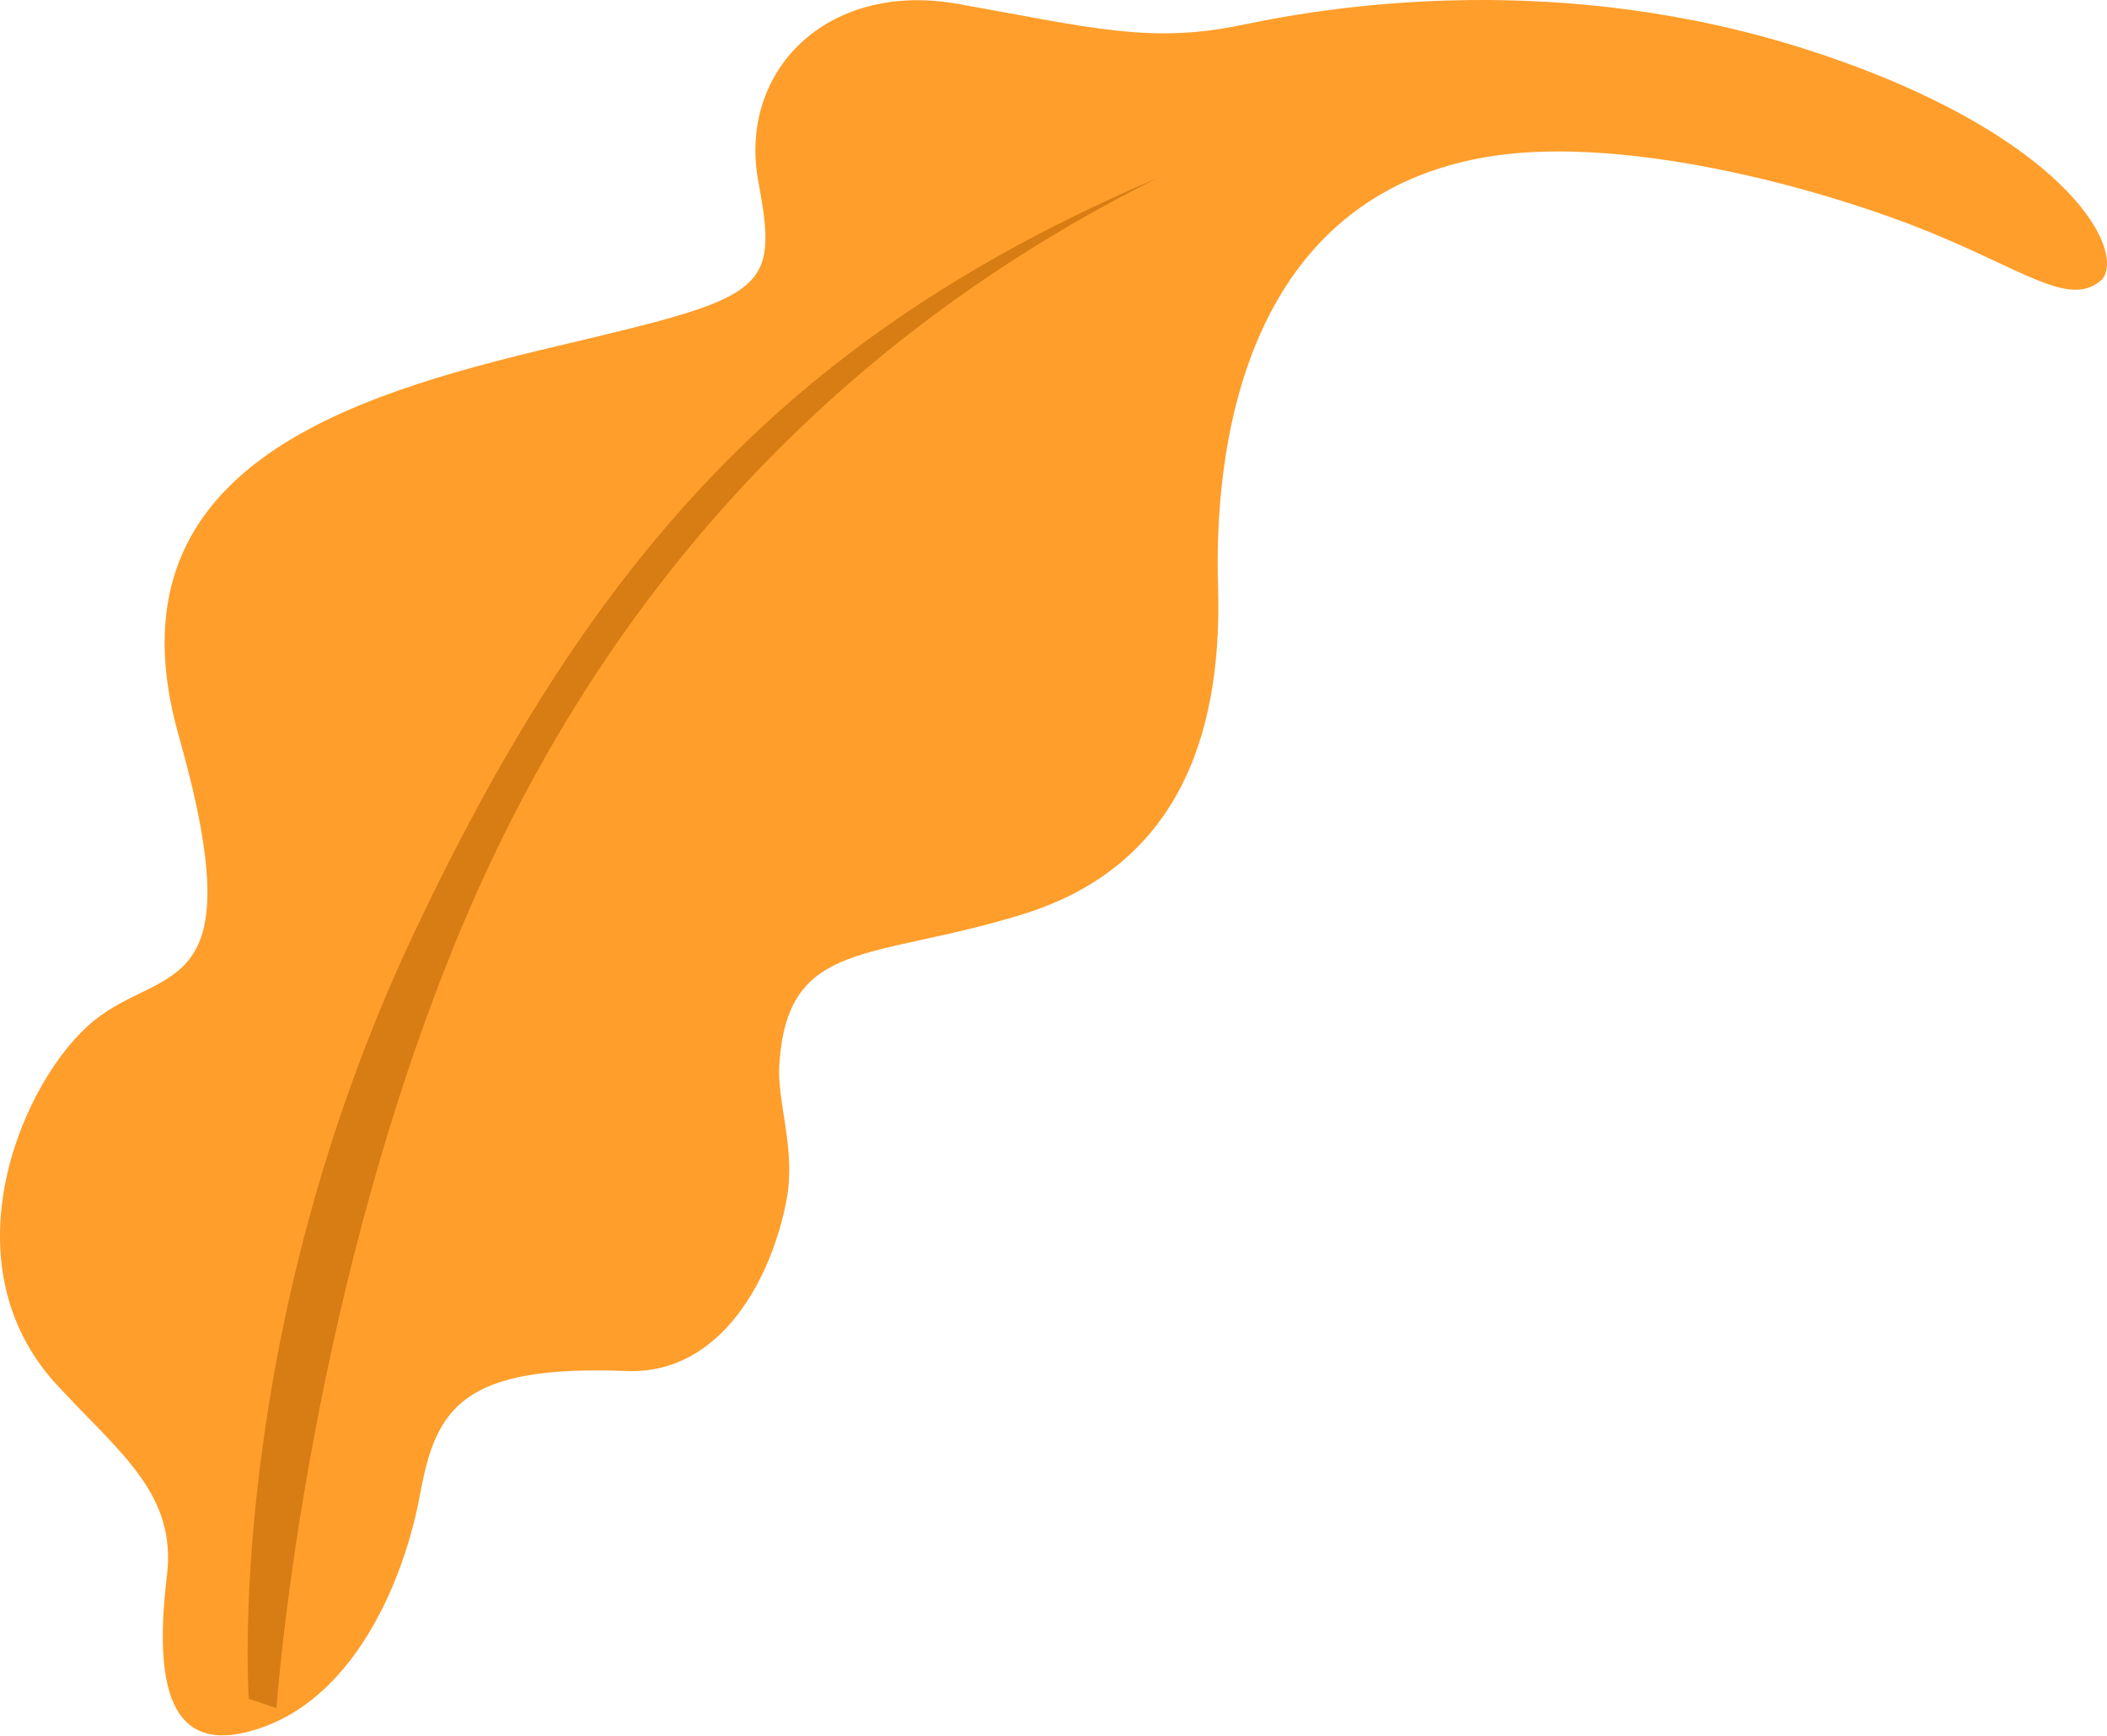
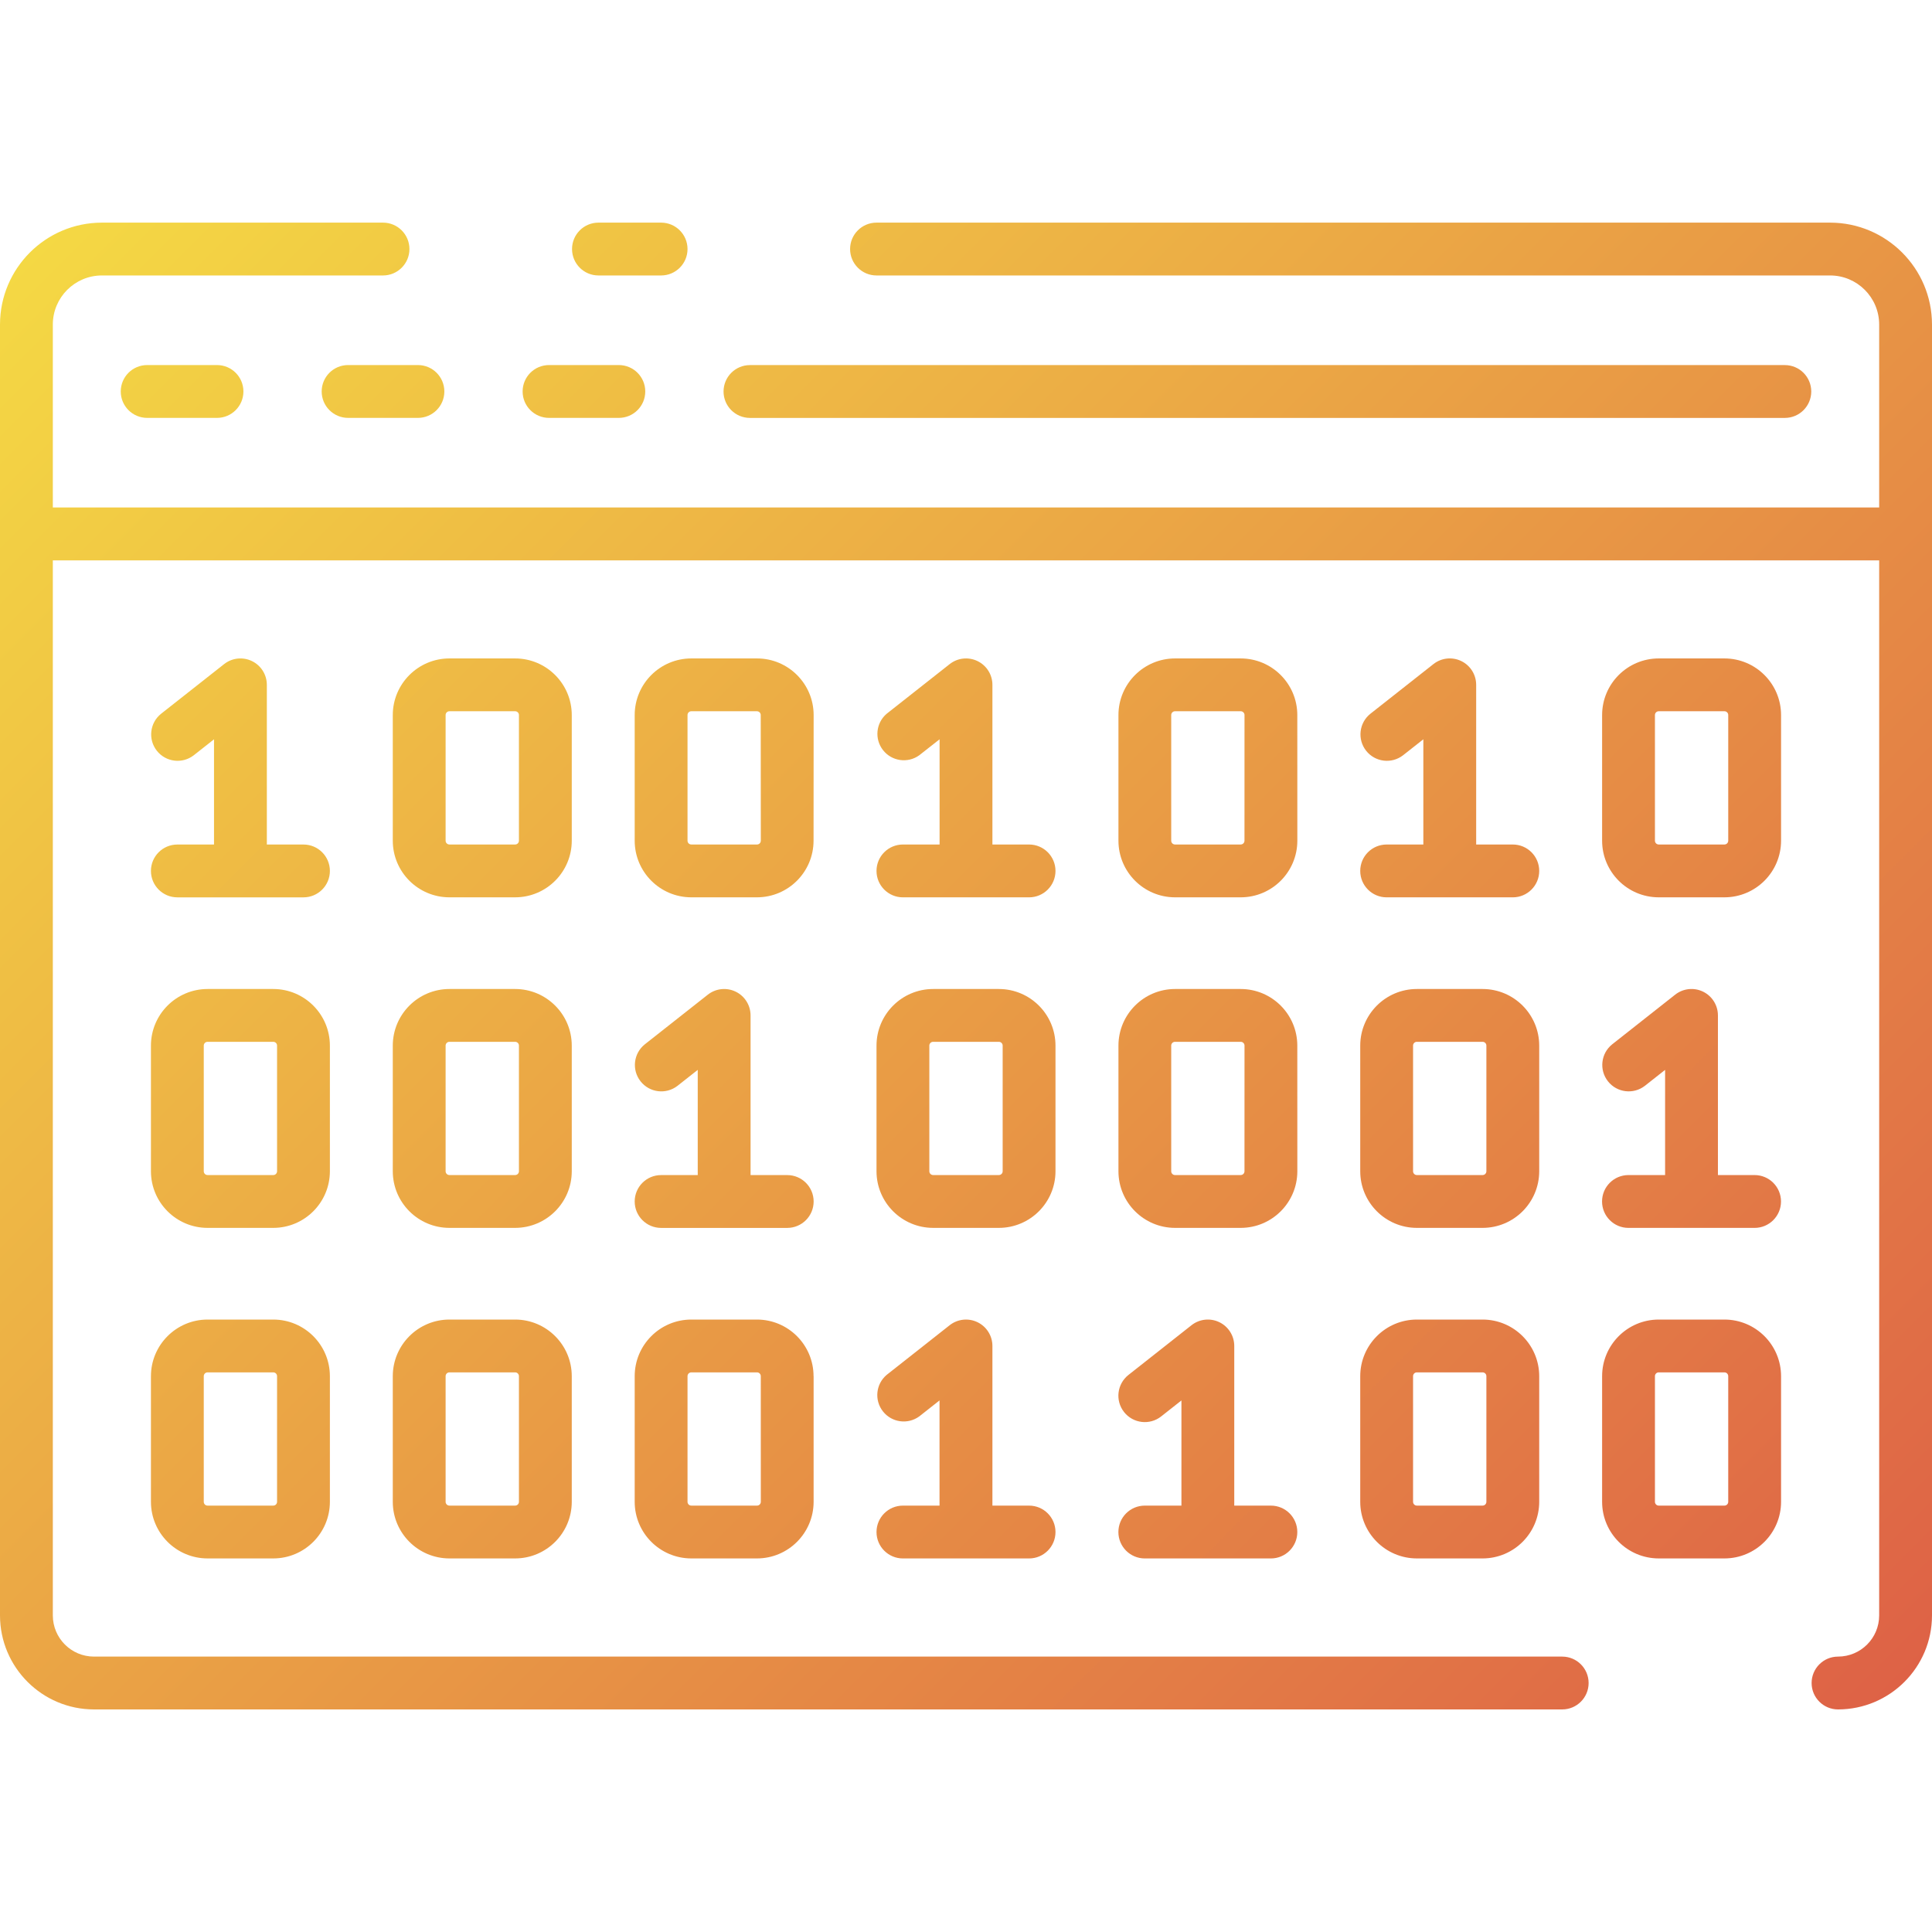
- <svg xmlns="http://www.w3.org/2000/svg" width="346" height="285">
-   <path d="M345.248 45.84c3.942-5.292-6.974-24.191-47.91-37.497-40.936-13.305-78.021-7.482-93.245-4.275-15.223 3.207-25.086.428-46.742-3.421-21.656-3.85-36.236 11.119-32.805 29.294 3.43 18.175 1.072 18.816-33.235 26.942-34.306 8.125-74.402 20.1-61.965 63.933 12.436 43.834-2.359 37.42-13.937 46.828-11.579 9.408-24.761 39.607-6.004 59.87 10.292 11.12 19.624 17.828 18.01 31.22-2.366 19.646 1.073 30.362 16.082 24.803 15.009-5.56 22.942-24.162 25.515-38.275 2.573-14.112 7.078-21.14 33.878-20.1 15.683.61 23.923-15.555 26.286-28.16 1.551-8.277-1.583-15.843-1.2-22.088 1.287-20.955 15.19-17.042 40.096-24.804 27.445-8.553 32.59-32.715 31.948-53.884-.644-21.168 3.469-63.086 43.495-70.344 20.713-3.756 51.01 3.647 70.416 11.075 18.094 6.925 25.83 13.99 31.317 8.883z" fill="#ff9e2b" />
-   <path d="M40.851 279.001l4.549 1.512s4.407-64.31 29.217-125.317c26.76-65.8 71.439-104.035 115.53-125.988C130.032 54.865 97.38 91.177 68.155 152.89c-31.5 66.516-27.304 126.111-27.304 126.111z" fill="#d77d13" />
+ <svg xmlns="http://www.w3.org/2000/svg" width="512" height="512" viewBox="0 0 128 128">
+   <defs>
+     <linearGradient id="a" x1="118.724" y1="118.877" x2="9.276" y2="9.43" gradientUnits="userSpaceOnUse">
+       <stop offset="0" stop-color="#de6246" />
+       <stop offset="1" stop-color="#f4d844" />
+     </linearGradient>
+   </defs>
+   <path d="M128,21.5v85.528a6.233,6.233,0,0,1-6.226,6.226,1.75,1.75,0,0,1,0-3.5,2.729,2.729,0,0,0,2.726-2.726v-69.9H3.5v69.9a2.729,2.729,0,0,0,2.726,2.726H103.5a1.75,1.75,0,0,1,0,3.5H6.226A6.233,6.233,0,0,1,0,107.026V21.5a6.758,6.758,0,0,1,6.75-6.75H25.376a1.75,1.75,0,0,1,0,3.5H6.75A3.254,3.254,0,0,0,3.5,21.5V33.623h121V21.5a3.254,3.254,0,0,0-3.25-3.25H58.071a1.75,1.75,0,1,1,0-3.5H121.25A6.758,6.758,0,0,1,128,21.5Zm-88.351-3.25H43.8a1.75,1.75,0,0,0,0-3.5H39.649a1.75,1.75,0,1,0,0,3.5Zm10.038,9.438H118.25a1.75,1.75,0,0,0,0-3.5H49.687a1.75,1.75,0,0,0,0,3.5ZM9.75,24.186a1.75,1.75,0,0,0,0,3.5h4.627a1.75,1.75,0,0,0,0-3.5Zm11.562,1.75a1.751,1.751,0,0,0,1.75,1.75h4.627a1.75,1.75,0,0,0,0-3.5H23.062A1.75,1.75,0,0,0,21.312,25.936Zm15.063,1.75H41a1.75,1.75,0,0,0,0-3.5H36.375a1.75,1.75,0,0,0,0,3.5ZM37.881,55.7a3.755,3.755,0,0,1-3.75,3.75H29.773a3.755,3.755,0,0,1-3.75-3.75V47.373a3.755,3.755,0,0,1,3.75-3.75h4.358a3.755,3.755,0,0,1,3.75,3.75Zm-3.5-8.328a.25.25,0,0,0-.25-.25H29.773a.251.251,0,0,0-.25.25V55.7a.251.251,0,0,0,.25.25h4.358a.251.251,0,0,0,.25-.25ZM53.9,55.7a3.754,3.754,0,0,1-3.75,3.75H45.8a3.754,3.754,0,0,1-3.75-3.75V47.373a3.754,3.754,0,0,1,3.75-3.75h4.356a3.754,3.754,0,0,1,3.75,3.75Zm-3.5-8.328a.25.25,0,0,0-.25-.25H45.8a.25.25,0,0,0-.25.25V55.7a.251.251,0,0,0,.25.25h4.356a.251.251,0,0,0,.25-.25ZM85.952,55.7a3.754,3.754,0,0,1-3.75,3.75H77.846A3.754,3.754,0,0,1,74.1,55.7V47.373a3.754,3.754,0,0,1,3.75-3.75H82.2a3.754,3.754,0,0,1,3.75,3.75Zm-3.5-8.328a.25.25,0,0,0-.25-.25H77.846a.25.25,0,0,0-.25.25V55.7a.251.251,0,0,0,.25.25H82.2a.251.251,0,0,0,.25-.25Zm35.548,0V55.7a3.755,3.755,0,0,1-3.75,3.75h-4.356a3.754,3.754,0,0,1-3.75-3.75V47.373a3.754,3.754,0,0,1,3.75-3.75h4.356A3.755,3.755,0,0,1,118,47.373Zm-3.5,0a.25.25,0,0,0-.25-.25h-4.356a.25.25,0,0,0-.25.25V55.7a.251.251,0,0,0,.25.25h4.356a.251.251,0,0,0,.25-.25ZM21.856,77.6a3.754,3.754,0,0,1-3.75,3.75H13.75A3.755,3.755,0,0,1,10,77.6V69.274a3.755,3.755,0,0,1,3.75-3.75h4.356a3.754,3.754,0,0,1,3.75,3.75Zm-3.5-8.327a.25.25,0,0,0-.25-.25H13.75a.25.25,0,0,0-.25.25V77.6a.25.25,0,0,0,.25.25h4.356a.25.25,0,0,0,.25-.25ZM37.881,77.6a3.755,3.755,0,0,1-3.75,3.75H29.773a3.755,3.755,0,0,1-3.75-3.75V69.274a3.755,3.755,0,0,1,3.75-3.75h4.358a3.755,3.755,0,0,1,3.75,3.75Zm-3.5-8.327a.25.25,0,0,0-.25-.25H29.773a.251.251,0,0,0-.25.25V77.6a.251.251,0,0,0,.25.25h4.358a.25.25,0,0,0,.25-.25ZM69.929,77.6a3.755,3.755,0,0,1-3.75,3.75H61.821a3.755,3.755,0,0,1-3.75-3.75V69.274a3.755,3.755,0,0,1,3.75-3.75h4.358a3.755,3.755,0,0,1,3.75,3.75Zm-3.5-8.327a.251.251,0,0,0-.25-.25H61.821a.251.251,0,0,0-.25.25V77.6a.251.251,0,0,0,.25.25h4.358a.251.251,0,0,0,.25-.25ZM85.952,77.6a3.754,3.754,0,0,1-3.75,3.75H77.846A3.754,3.754,0,0,1,74.1,77.6V69.274a3.754,3.754,0,0,1,3.75-3.75H82.2a3.754,3.754,0,0,1,3.75,3.75Zm-3.5-8.327a.25.25,0,0,0-.25-.25H77.846a.25.25,0,0,0-.25.25V77.6a.25.25,0,0,0,.25.25H82.2a.25.25,0,0,0,.25-.25ZM101.977,77.6a3.755,3.755,0,0,1-3.75,3.75H93.869a3.755,3.755,0,0,1-3.75-3.75V69.274a3.755,3.755,0,0,1,3.75-3.75h4.358a3.755,3.755,0,0,1,3.75,3.75Zm-3.5-8.327a.251.251,0,0,0-.25-.25H93.869a.25.25,0,0,0-.25.25V77.6a.25.25,0,0,0,.25.25h4.358a.251.251,0,0,0,.25-.25Zm-76.621,21.9V99.5a3.754,3.754,0,0,1-3.75,3.75H13.75A3.755,3.755,0,0,1,10,99.5V91.174a3.755,3.755,0,0,1,3.75-3.75h4.356A3.754,3.754,0,0,1,21.856,91.174Zm-3.5,0a.251.251,0,0,0-.25-.25H13.75a.251.251,0,0,0-.25.25V99.5a.25.25,0,0,0,.25.25h4.356a.25.25,0,0,0,.25-.25Zm19.525,0V99.5a3.755,3.755,0,0,1-3.75,3.75H29.773a3.755,3.755,0,0,1-3.75-3.75V91.174a3.755,3.755,0,0,1,3.75-3.75h4.358A3.755,3.755,0,0,1,37.881,91.174Zm-3.5,0a.251.251,0,0,0-.25-.25H29.773a.251.251,0,0,0-.25.25V99.5a.251.251,0,0,0,.25.25h4.358a.25.25,0,0,0,.25-.25Zm19.523,0V99.5a3.754,3.754,0,0,1-3.75,3.75H45.8a3.754,3.754,0,0,1-3.75-3.75V91.174a3.754,3.754,0,0,1,3.75-3.75h4.356A3.754,3.754,0,0,1,53.9,91.174Zm-3.5,0a.251.251,0,0,0-.25-.25H45.8a.251.251,0,0,0-.25.25V99.5a.25.25,0,0,0,.25.25h4.356a.25.25,0,0,0,.25-.25Zm51.573,0V99.5a3.755,3.755,0,0,1-3.75,3.75H93.869a3.755,3.755,0,0,1-3.75-3.75V91.174a3.755,3.755,0,0,1,3.75-3.75h4.358A3.755,3.755,0,0,1,101.977,91.174Zm-3.5,0a.251.251,0,0,0-.25-.25H93.869a.251.251,0,0,0-.25.25V99.5a.25.25,0,0,0,.25.25h4.358a.251.251,0,0,0,.25-.25Zm19.523,0V99.5a3.755,3.755,0,0,1-3.75,3.75h-4.356a3.754,3.754,0,0,1-3.75-3.75V91.174a3.754,3.754,0,0,1,3.75-3.75h4.356A3.755,3.755,0,0,1,118,91.174Zm-3.5,0a.251.251,0,0,0-.25-.25h-4.356a.251.251,0,0,0-.25.25V99.5a.25.25,0,0,0,.25.25h4.356a.25.25,0,0,0,.25-.25ZM20.106,55.951H17.679V45.373A1.749,1.749,0,0,0,14.846,44l-4.179,3.293a1.75,1.75,0,0,0,2.166,2.749l1.346-1.061v6.971H11.75a1.75,1.75,0,1,0,0,3.5h8.356a1.75,1.75,0,0,0,0-3.5Zm32.048,21.9H49.727V67.274A1.75,1.75,0,0,0,46.894,65.9l-4.179,3.294a1.75,1.75,0,0,0,2.166,2.749l1.346-1.061v6.97H43.8a1.75,1.75,0,0,0,0,3.5h8.356a1.75,1.75,0,0,0,0-3.5Zm7.667,21.9a1.75,1.75,0,1,0,0,3.5h8.358a1.75,1.75,0,0,0,0-3.5H65.75V89.174A1.75,1.75,0,0,0,62.917,87.8l-4.179,3.294A1.75,1.75,0,0,0,60.9,93.843l1.346-1.061v6.97Zm16.025,0a1.75,1.75,0,0,0,0,3.5H84.2a1.75,1.75,0,0,0,0-3.5H81.773V89.174A1.75,1.75,0,0,0,78.939,87.8l-4.177,3.294a1.75,1.75,0,0,0,2.168,2.748l1.343-1.059v6.969Zm40.4-21.9h-2.429V67.274a1.75,1.75,0,0,0-2.833-1.375l-4.177,3.294a1.75,1.75,0,0,0,2.166,2.749l1.344-1.06v6.969h-2.427a1.75,1.75,0,0,0,0,3.5h8.356a1.75,1.75,0,0,0,0-3.5Zm-48.071-21.9H65.75V45.373A1.749,1.749,0,0,0,62.917,44l-4.179,3.293A1.75,1.75,0,0,0,60.9,50.041L62.25,48.98v6.971H59.821a1.75,1.75,0,0,0,0,3.5h8.358a1.75,1.75,0,0,0,0-3.5Zm32.048,0H97.8V45.373A1.749,1.749,0,0,0,94.965,44l-4.179,3.293a1.75,1.75,0,0,0,2.166,2.749L94.3,48.98v6.971H91.869a1.75,1.75,0,0,0,0,3.5h8.358a1.75,1.75,0,0,0,0-3.5Z" fill="url(#a)" />
</svg>
